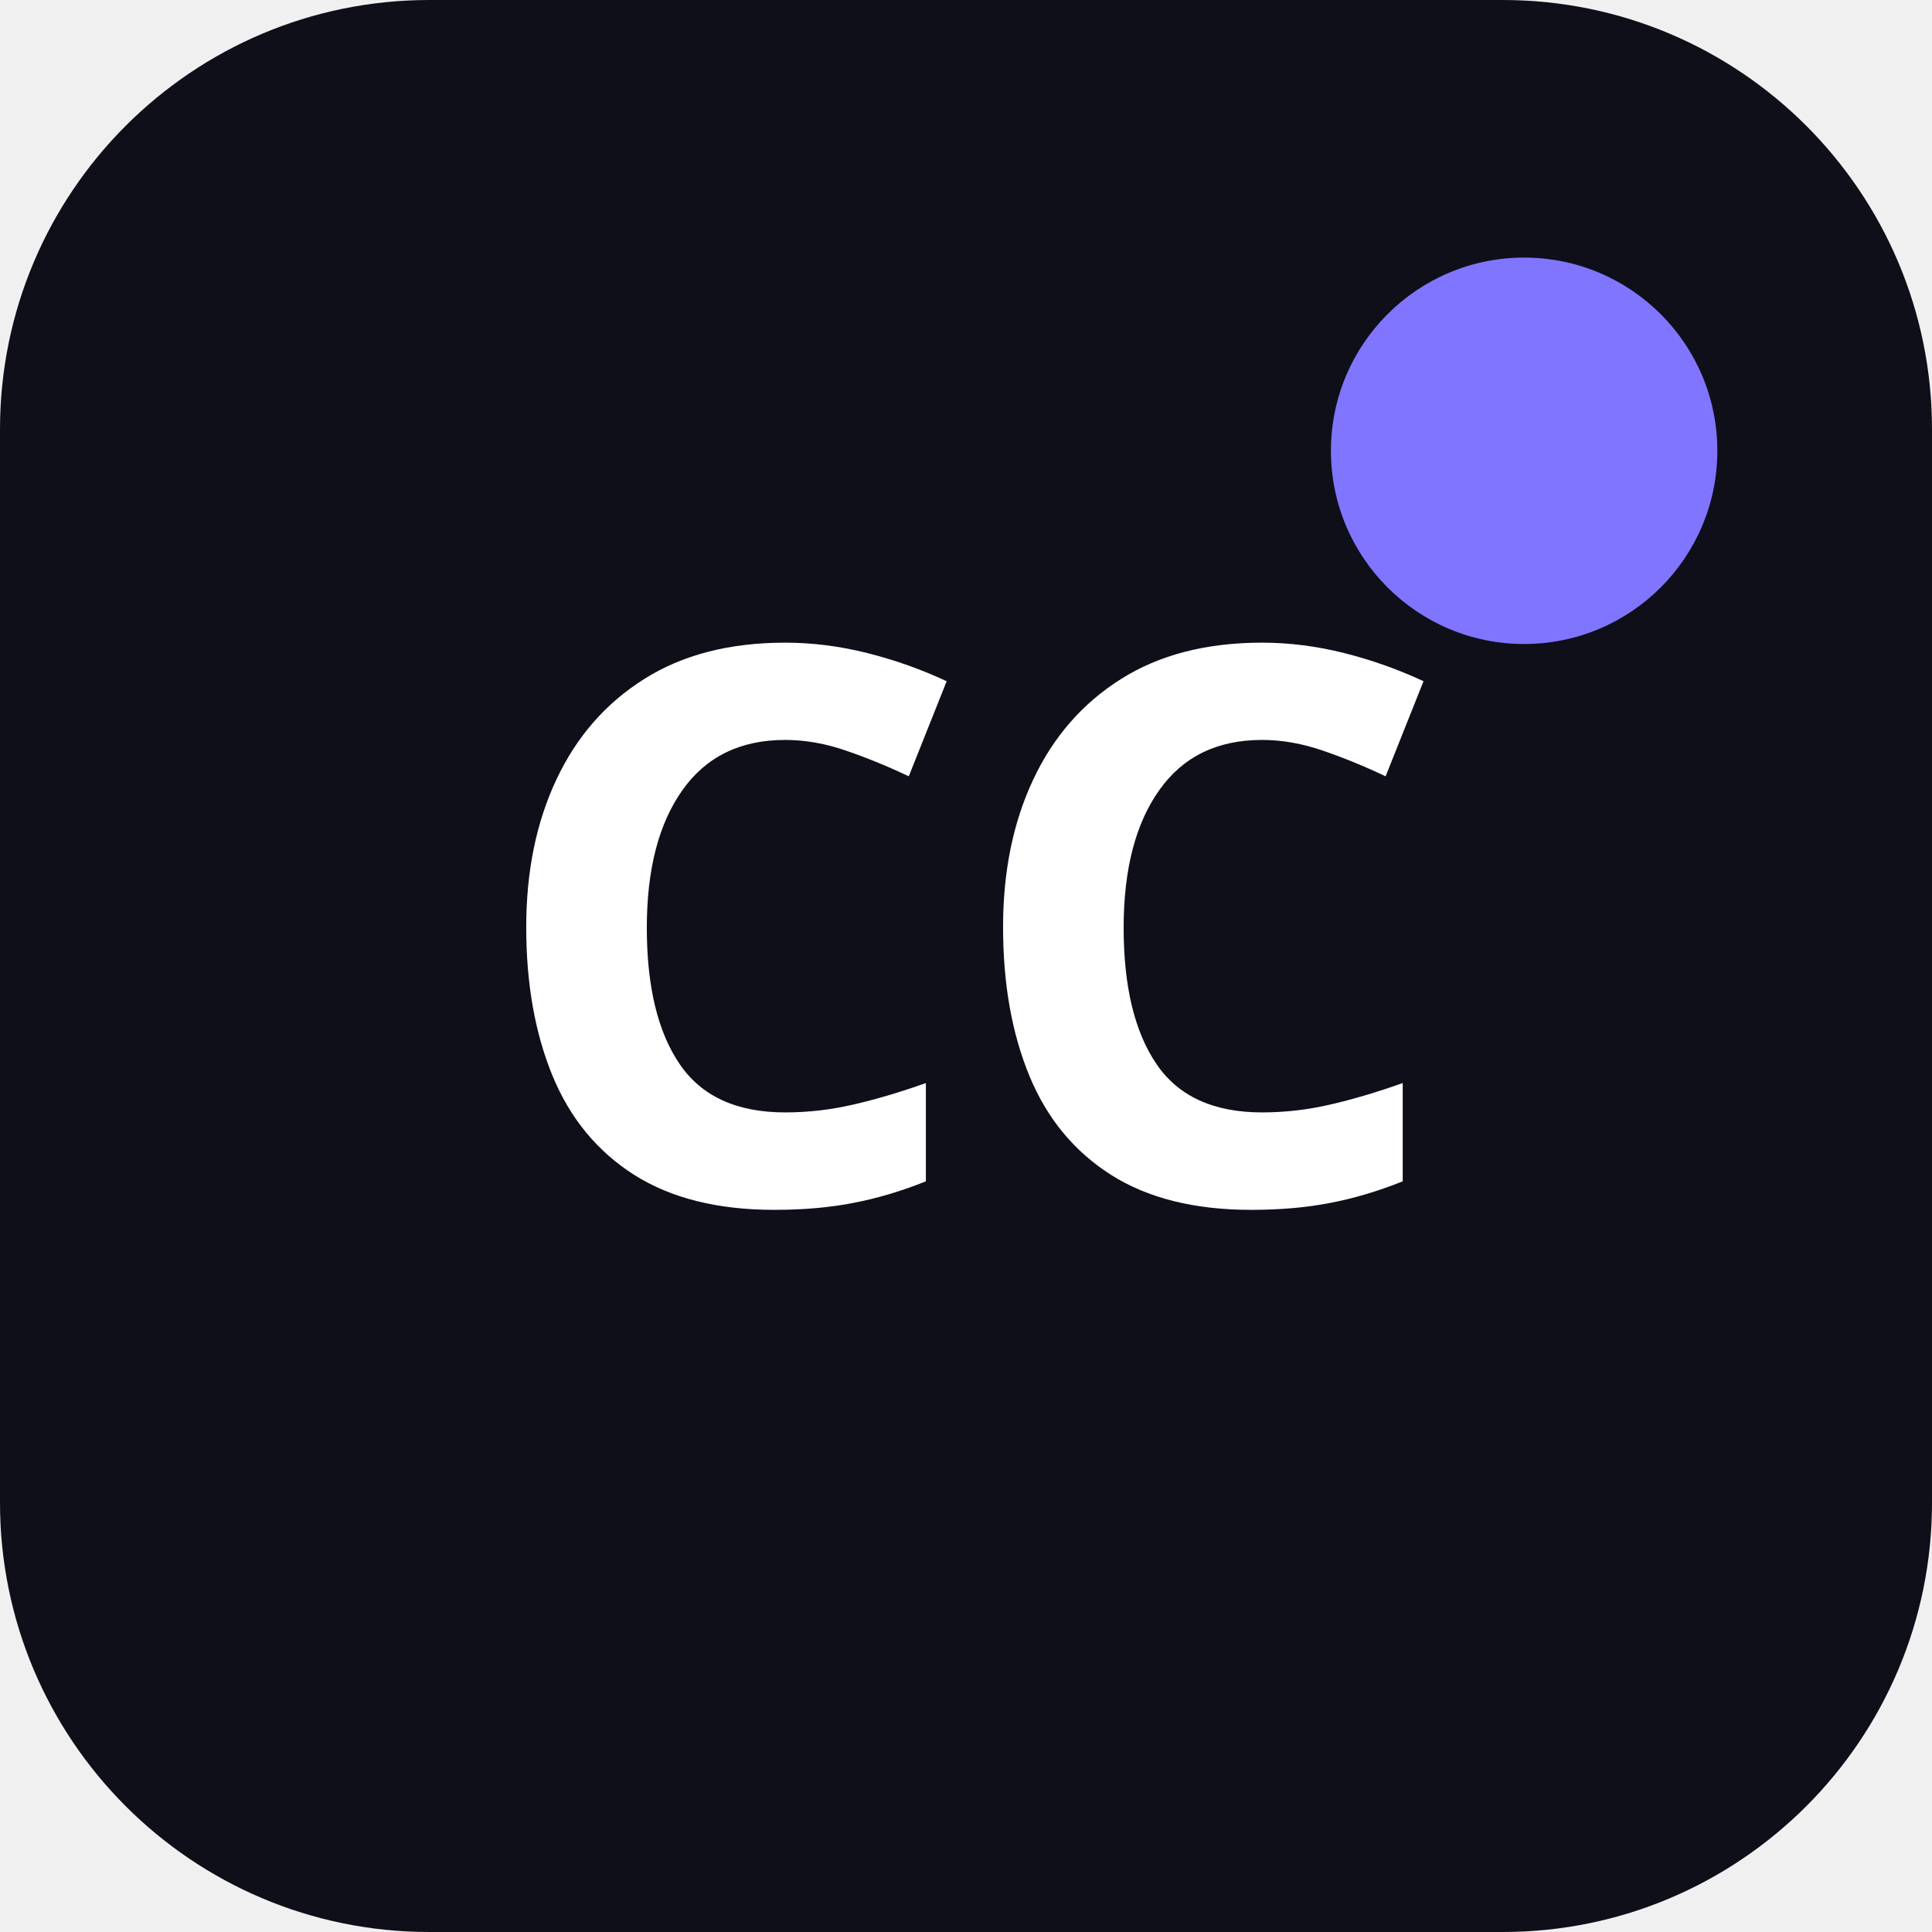
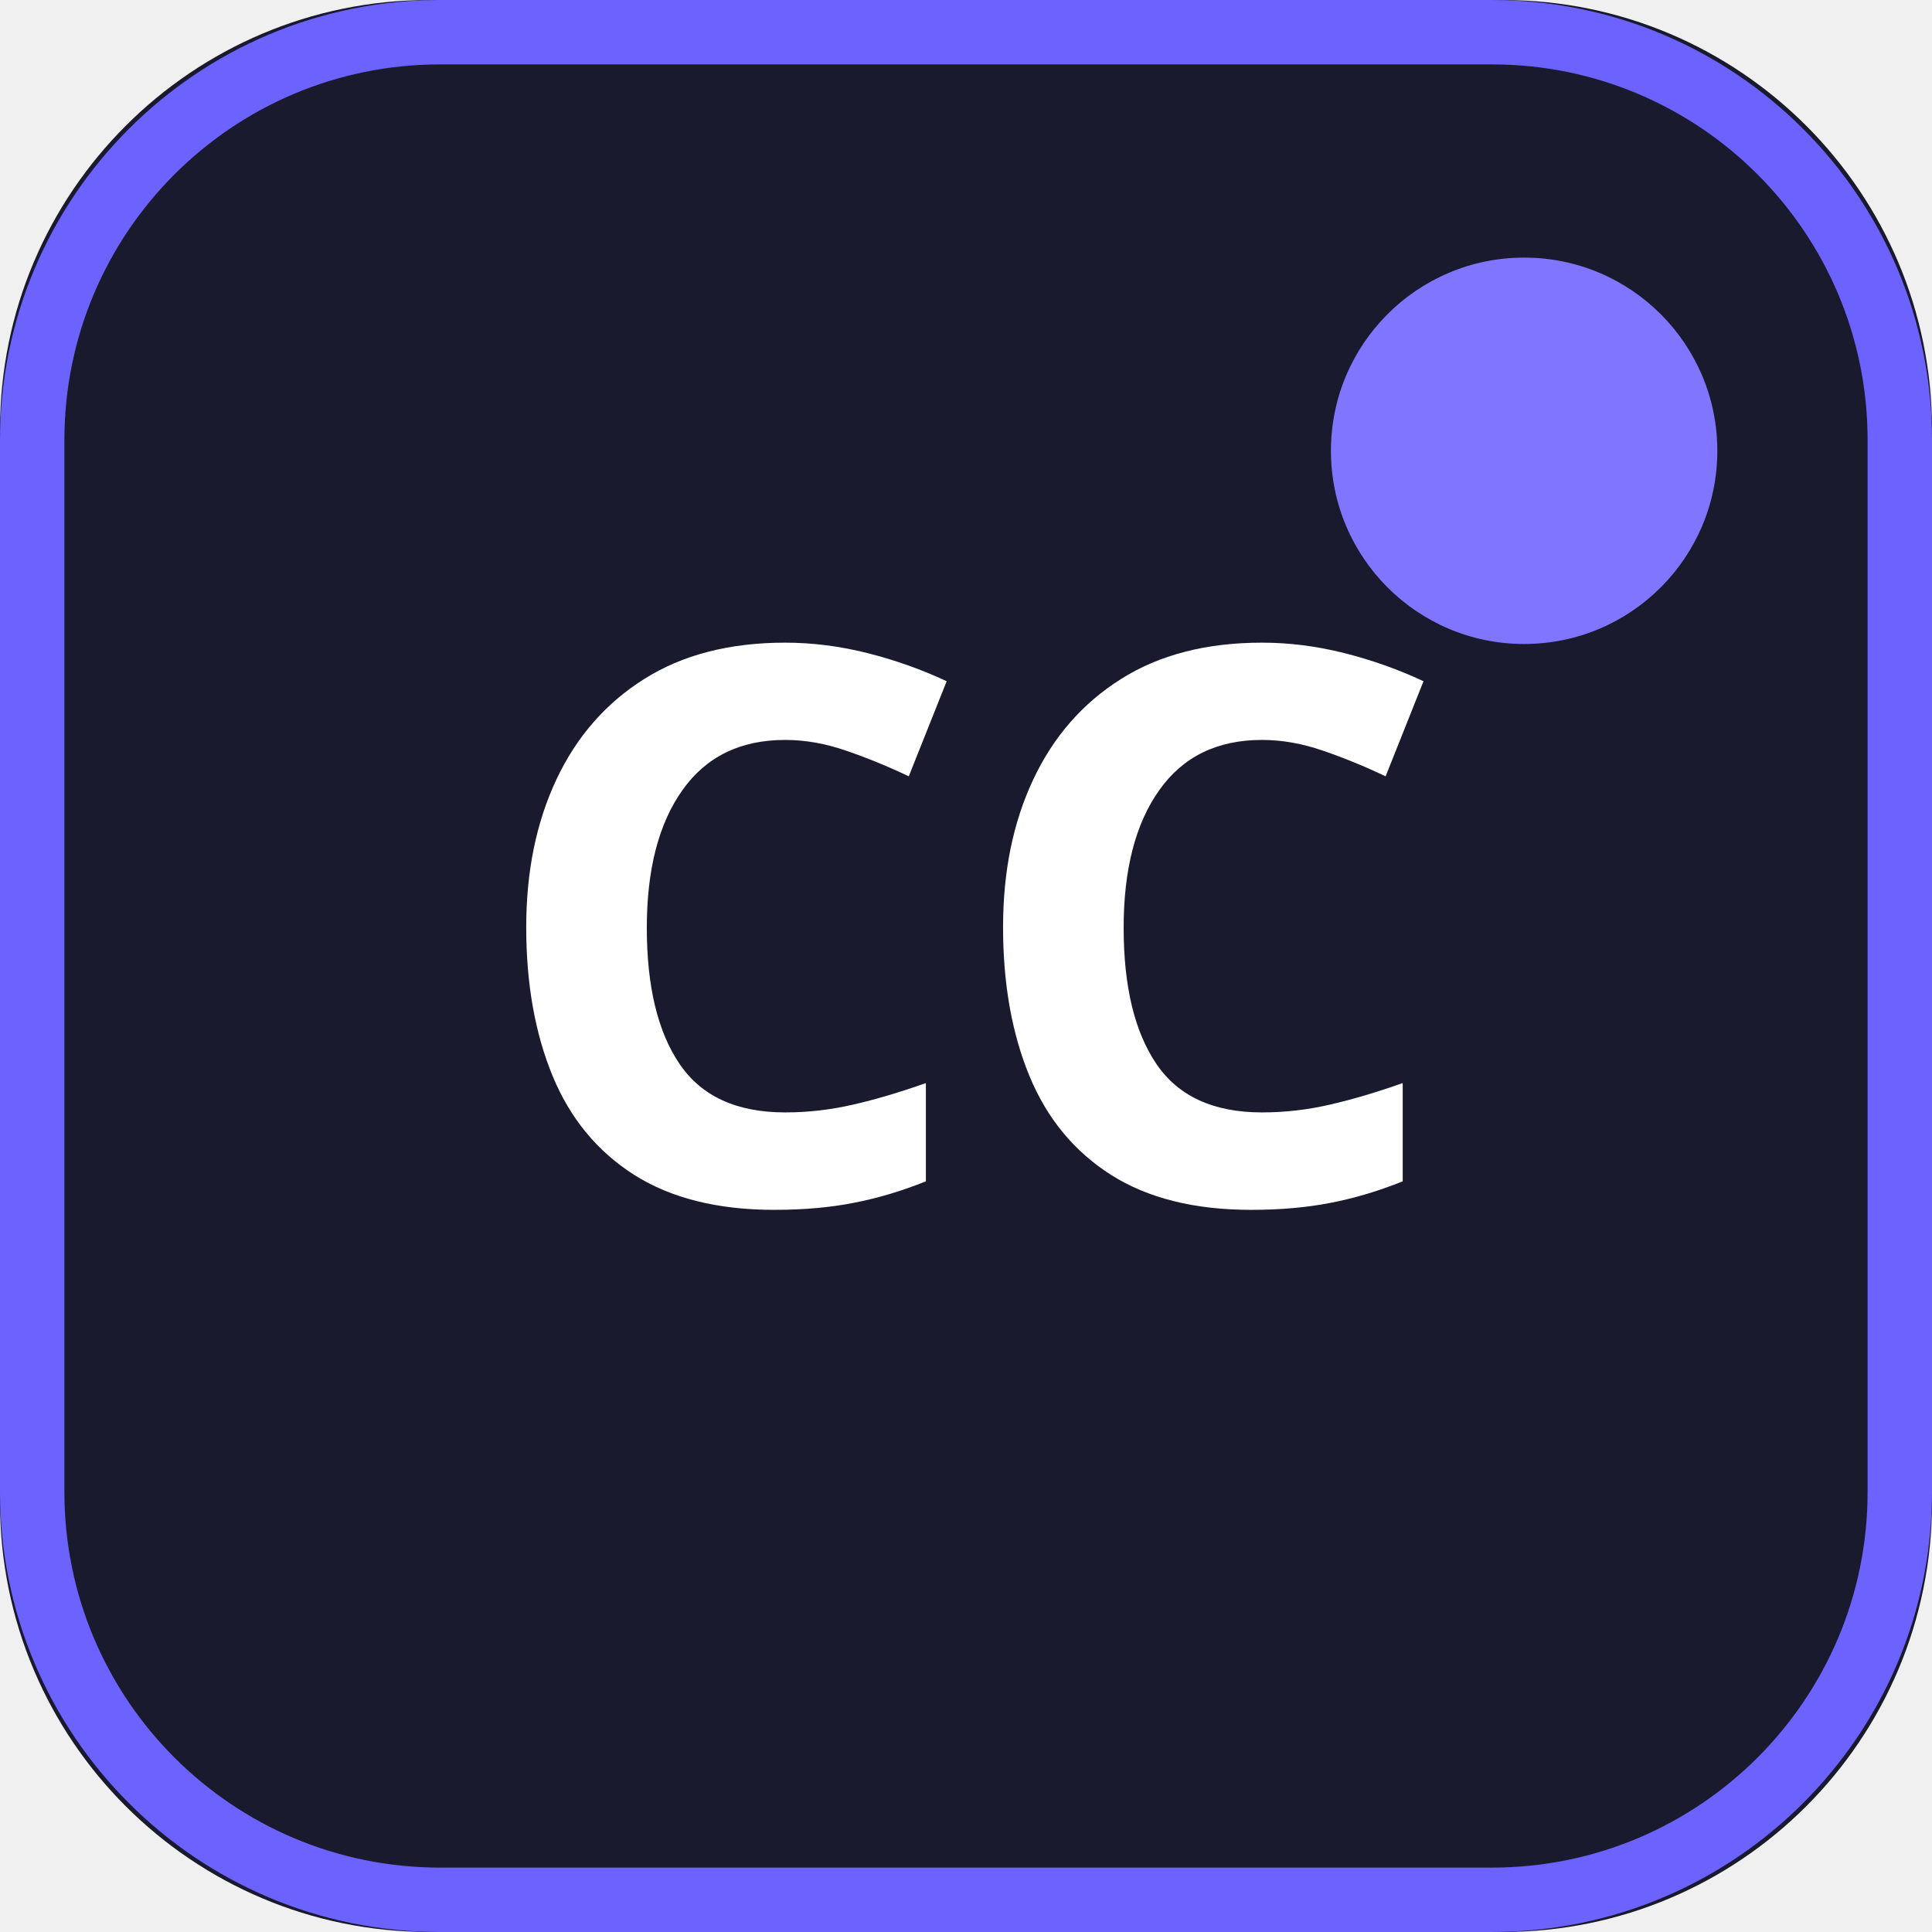
<svg xmlns="http://www.w3.org/2000/svg" width="180" height="180" viewBox="0 0 180 180">
-   <rect width="180" height="180" rx="40" fill="#0F0F1A" />
+   <rect width="180" height="180" rx="40" fill="#1A1A2E" />
+   <rect x="3" y="3" width="174" height="174" rx="38" fill="none" stroke="#6C63FF" stroke-width="6" />
  <text x="90" y="112" font-size="72" font-weight="700" fill="white" text-anchor="middle" font-family="Sora, system-ui, sans-serif">CC</text>
  <circle cx="142" cy="42" r="18" fill="#8075FF" />
</svg>
